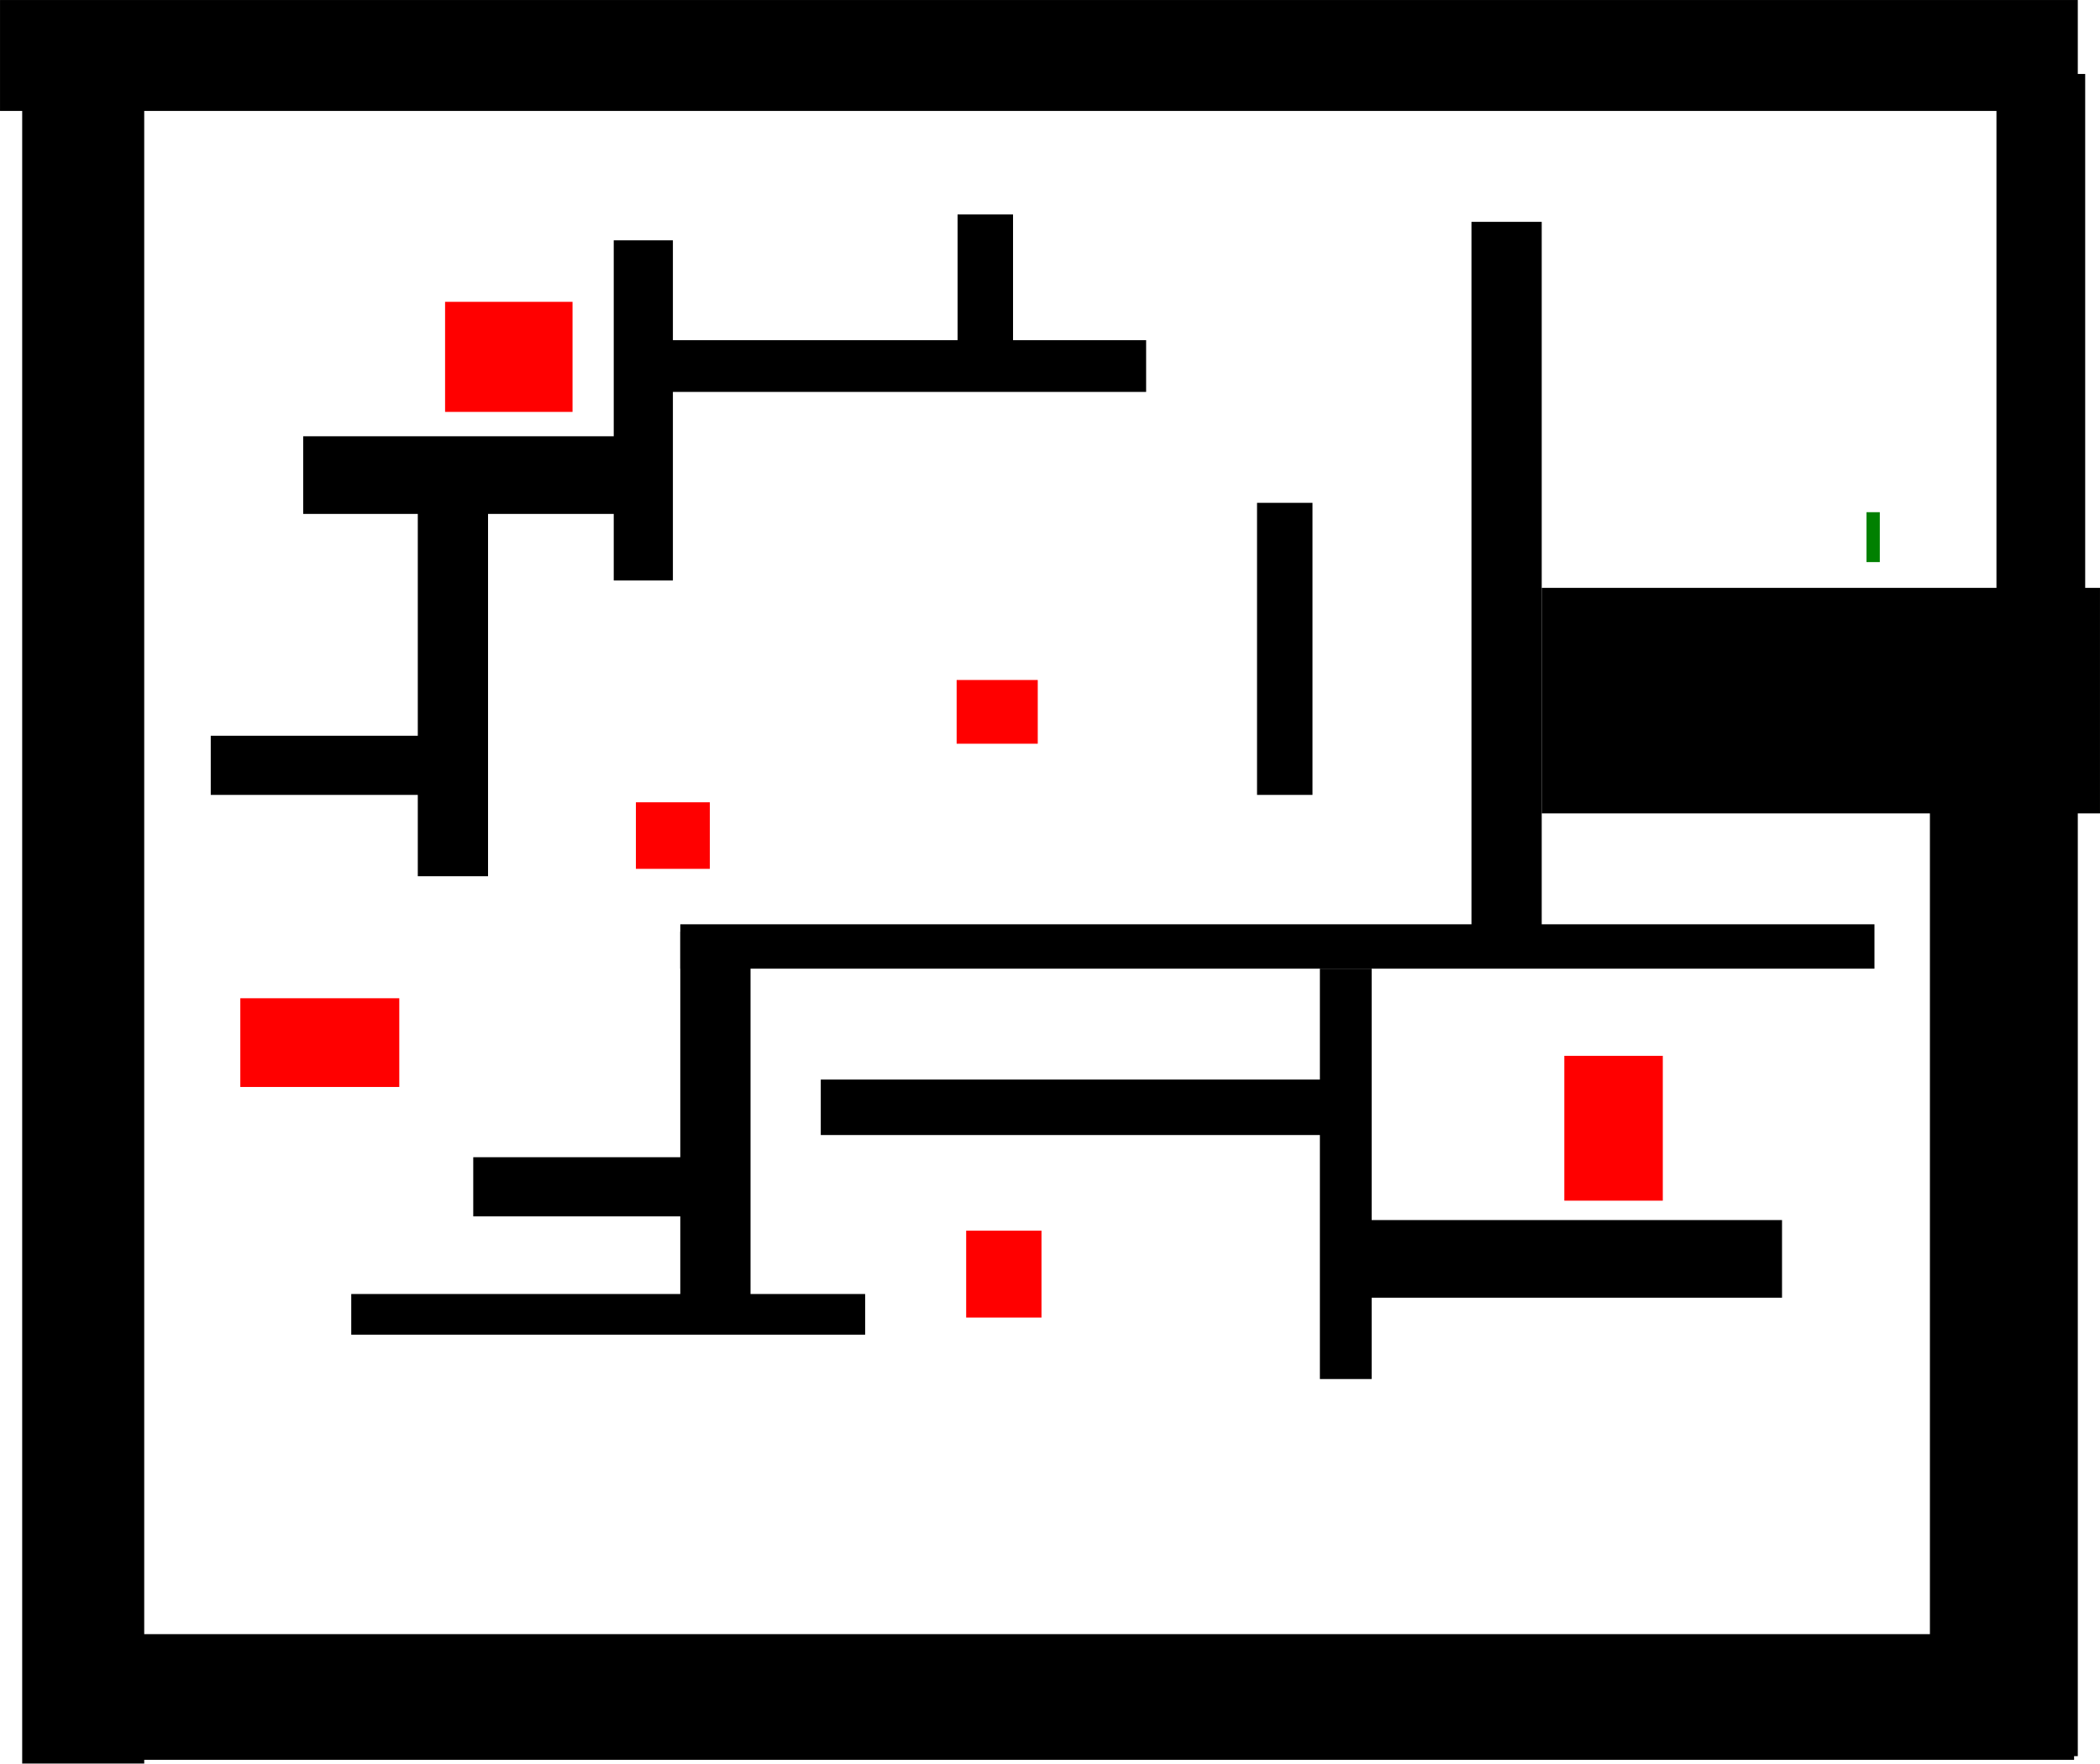
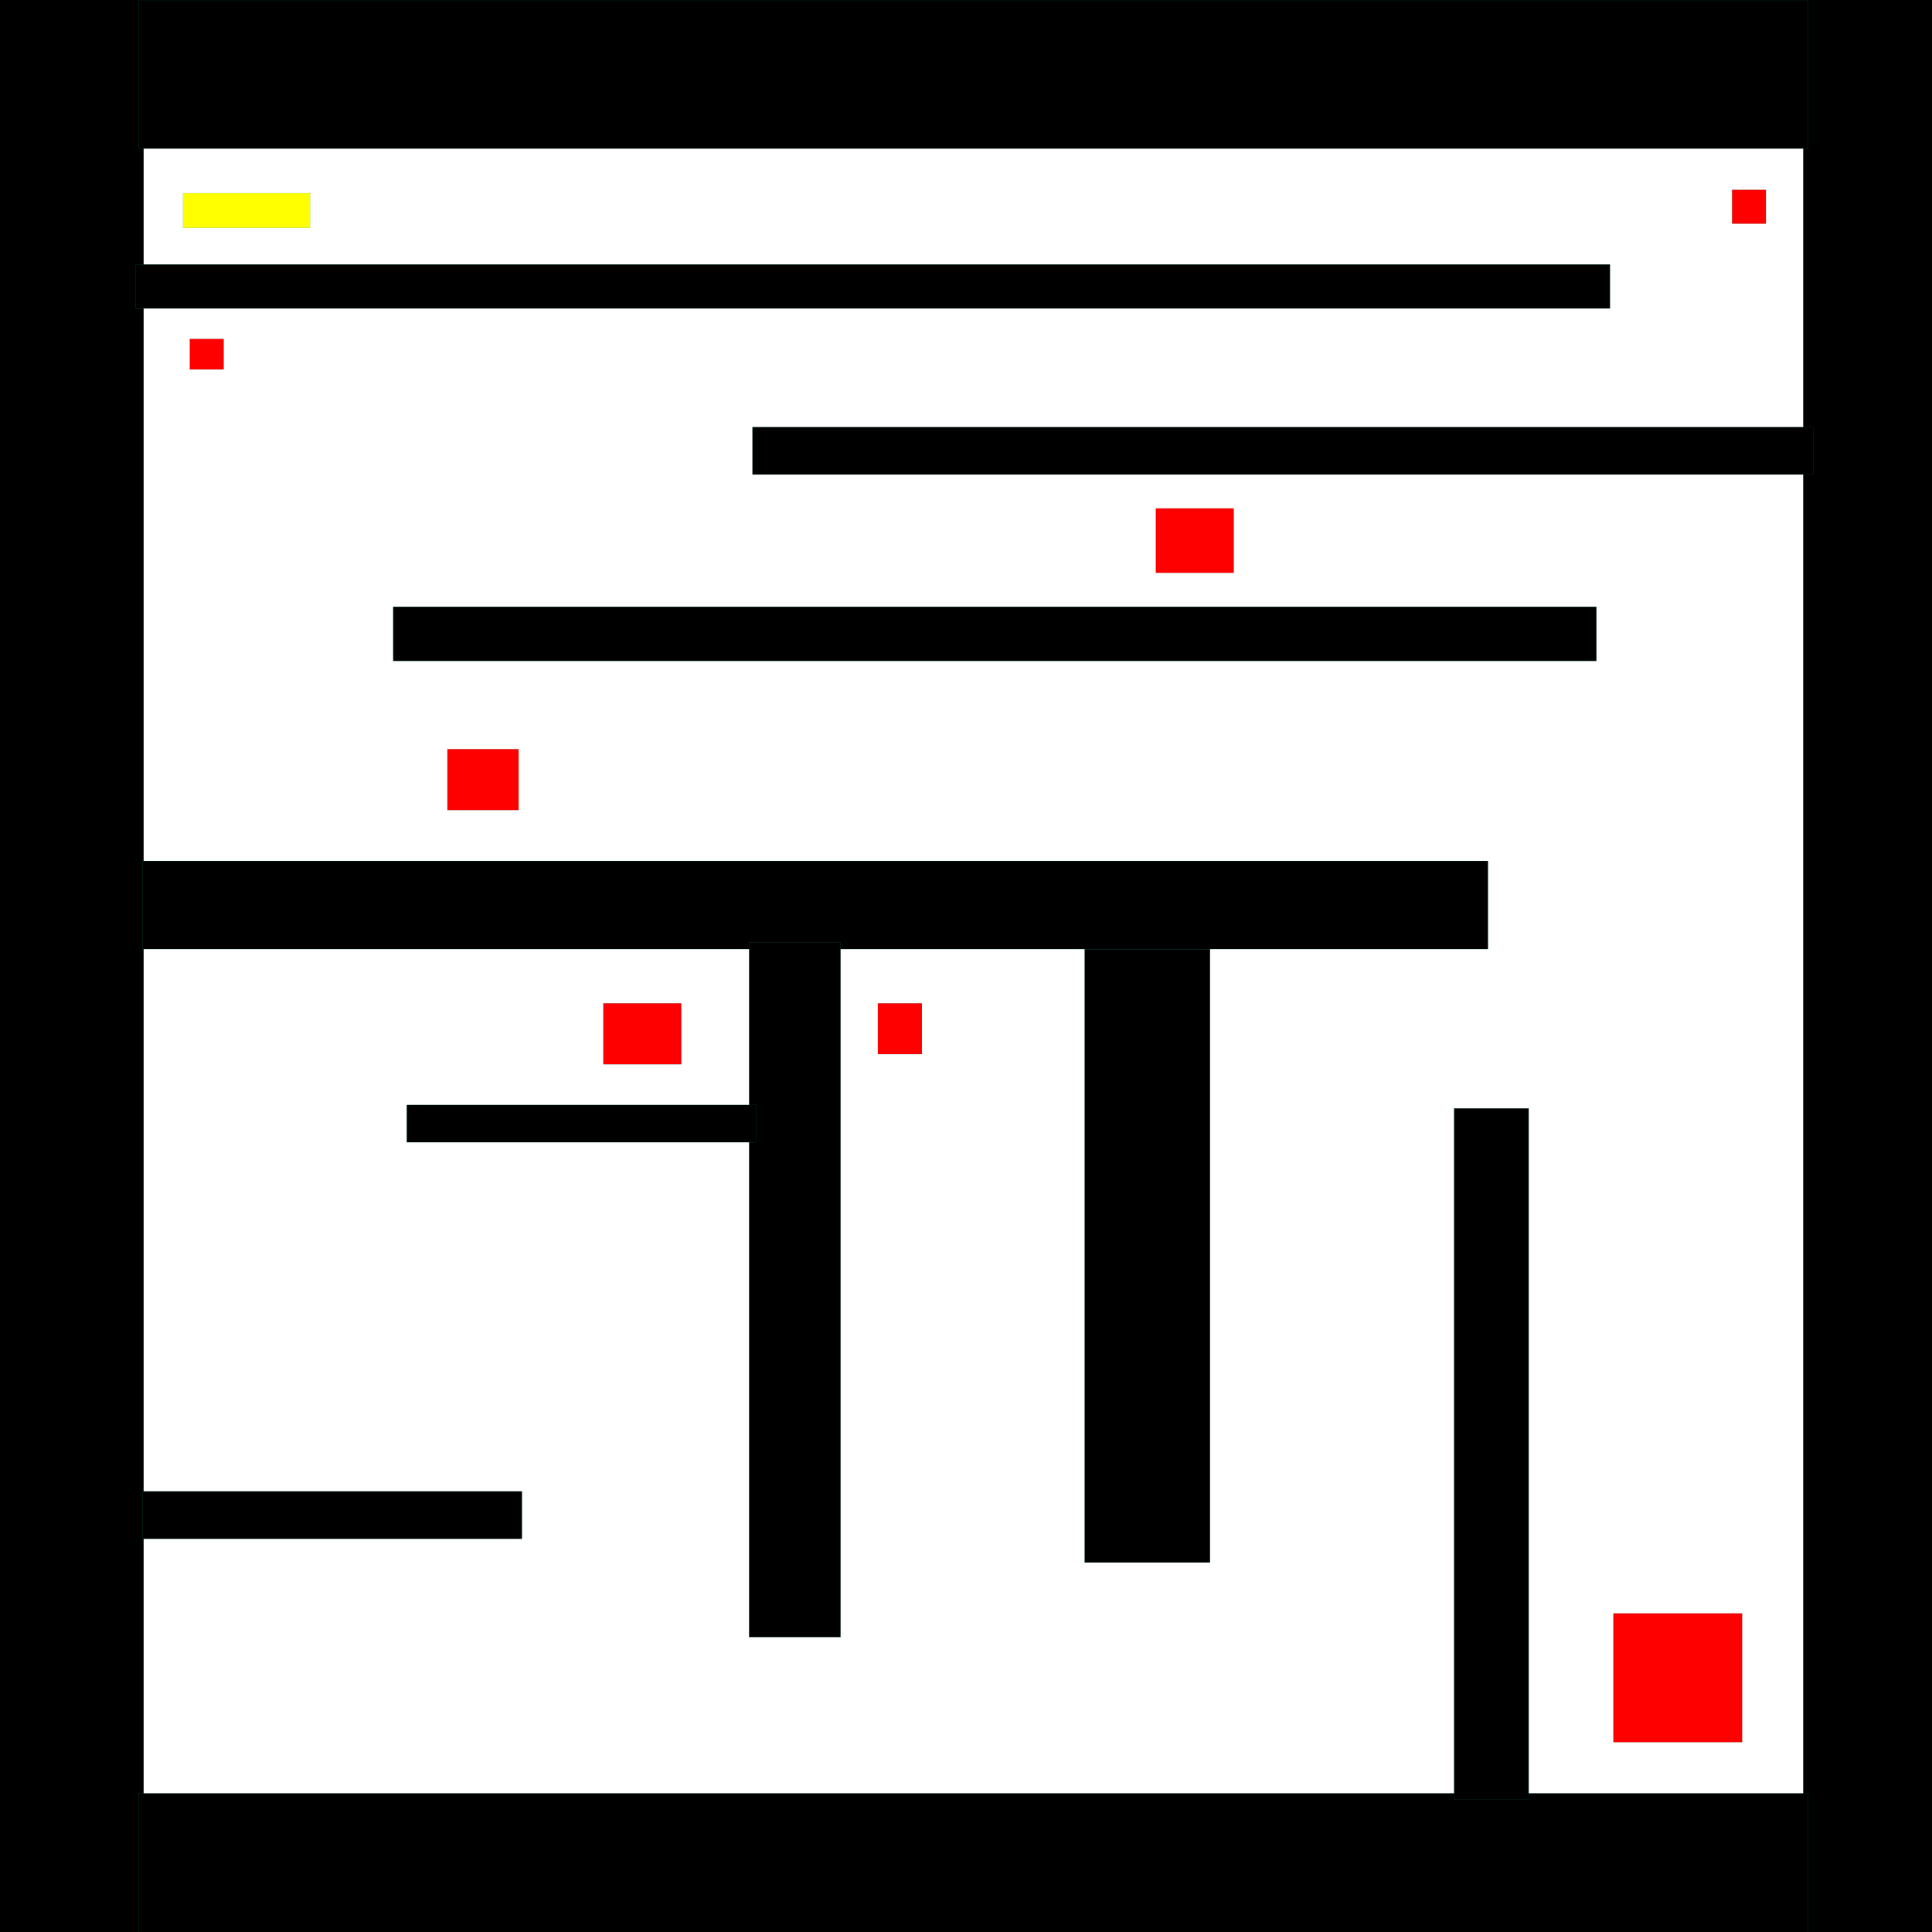
- <svg xmlns="http://www.w3.org/2000/svg" width="6311.236" height="5300.07" id="svg3153" version="1.1">
-   <defs id="defs3155" />
-   <rect style="fill:#008000;fill-opacity:1;fill-rule:evenodd;stroke:#000000;stroke-width:0.021;stroke-linejoin:round;stroke-miterlimit:4;stroke-opacity:1;stroke-dasharray:none;stroke-dashoffset:0" id="player" width="39.975" height="149.962" x="5609.506" y="1539.319" />
-   <g id="blocks">
-     <rect y="44.607" x="66.787" height="5255.355" width="366.551" id="rect3057" style="fill:#000000;fill-opacity:1;fill-rule:evenodd;stroke:#000000;stroke-width:0.215;stroke-linejoin:round;stroke-miterlimit:4;stroke-opacity:1;stroke-dasharray:none;stroke-dashoffset:0" />
-     <rect y="0.062" x="0.062" height="333.333" width="6244.444" id="rect3059" style="fill:#000000;fill-opacity:1;fill-rule:evenodd;stroke:#000000;stroke-width:0.1;stroke-linejoin:round;stroke-miterlimit:4;stroke-opacity:1;stroke-dasharray:none;stroke-dashoffset:0" />
-     <rect y="222.285" x="6000.062" height="1577.778" width="266.667" id="rect3061" style="fill:#000000;fill-opacity:1;fill-rule:evenodd;stroke:#000000;stroke-width:0.1;stroke-linejoin:round;stroke-miterlimit:4;stroke-opacity:1;stroke-dasharray:none;stroke-dashoffset:0" />
-     <rect y="1766.729" x="4633.396" height="677.778" width="1677.778" id="rect3063" style="fill:#000000;fill-opacity:1;fill-rule:evenodd;stroke:#000000;stroke-width:0.1;stroke-linejoin:round;stroke-miterlimit:4;stroke-opacity:1;stroke-dasharray:none;stroke-dashoffset:0" />
-     <rect y="2400.062" x="5800.062" height="2877.778" width="444.444" id="rect3065" style="fill:#000000;fill-opacity:1;fill-rule:evenodd;stroke:#000000;stroke-width:0.1;stroke-linejoin:round;stroke-miterlimit:4;stroke-opacity:1;stroke-dasharray:none;stroke-dashoffset:0" />
-     <rect y="4911.173" x="400.062" height="377.778" width="5833.333" id="rect3067" style="fill:#000000;fill-opacity:1;fill-rule:evenodd;stroke:#000000;stroke-width:0.1;stroke-linejoin:round;stroke-miterlimit:4;stroke-opacity:1;stroke-dasharray:none;stroke-dashoffset:0" />
-     <rect y="3888.951" x="1055.618" height="122.222" width="1544.445" id="rect3069" style="fill:#000000;fill-opacity:1;fill-rule:evenodd;stroke:#000000;stroke-width:0.1;stroke-linejoin:round;stroke-miterlimit:4;stroke-opacity:1;stroke-dasharray:none;stroke-dashoffset:0" />
-     <rect y="722.285" x="1844.507" height="1022.222" width="177.778" id="rect3071" style="fill:#000000;fill-opacity:1;fill-rule:evenodd;stroke:#000000;stroke-width:0.1;stroke-linejoin:round;stroke-miterlimit:4;stroke-opacity:1;stroke-dasharray:none;stroke-dashoffset:0" />
-     <rect y="1311.174" x="911.174" height="233.333" width="988.889" id="rect3073" style="fill:#000000;fill-opacity:1;fill-rule:evenodd;stroke:#000000;stroke-width:0.1;stroke-linejoin:round;stroke-miterlimit:4;stroke-opacity:1;stroke-dasharray:none;stroke-dashoffset:0" />
-     <rect y="1533.396" x="1255.618" height="1100" width="211.111" id="rect3075" style="fill:#000000;fill-opacity:1;fill-rule:evenodd;stroke:#000000;stroke-width:0.1;stroke-linejoin:round;stroke-miterlimit:4;stroke-opacity:1;stroke-dasharray:none;stroke-dashoffset:0" />
-     <rect y="2211.174" x="633.396" height="177.778" width="800" id="rect3077" style="fill:#000000;fill-opacity:1;fill-rule:evenodd;stroke:#000000;stroke-width:0.1;stroke-linejoin:round;stroke-miterlimit:4;stroke-opacity:1;stroke-dasharray:none;stroke-dashoffset:0" />
-     <rect y="1022.285" x="1944.507" height="155.556" width="1500" id="rect3079" style="fill:#000000;fill-opacity:1;fill-rule:evenodd;stroke:#000000;stroke-width:0.1;stroke-linejoin:round;stroke-miterlimit:4;stroke-opacity:1;stroke-dasharray:none;stroke-dashoffset:0" />
-     <rect y="644.507" x="2877.84" height="433.333" width="166.667" id="rect3081" style="fill:#000000;fill-opacity:1;fill-rule:evenodd;stroke:#000000;stroke-width:0.1;stroke-linejoin:round;stroke-miterlimit:4;stroke-opacity:1;stroke-dasharray:none;stroke-dashoffset:0" />
-     <rect y="666.729" x="4422.285" height="2122.222" width="211.111" id="rect3083" style="fill:#000000;fill-opacity:1;fill-rule:evenodd;stroke:#000000;stroke-width:0.1;stroke-linejoin:round;stroke-miterlimit:4;stroke-opacity:1;stroke-dasharray:none;stroke-dashoffset:0" />
-     <rect y="3666.729" x="4100.062" height="233.333" width="1255.555" id="rect3085" style="fill:#000000;fill-opacity:1;fill-rule:evenodd;stroke:#000000;stroke-width:0.1;stroke-linejoin:round;stroke-miterlimit:4;stroke-opacity:1;stroke-dasharray:none;stroke-dashoffset:0" />
-     <rect y="1511.174" x="3777.84" height="877.778" width="166.667" id="rect3087" style="fill:#000000;fill-opacity:1;fill-rule:evenodd;stroke:#000000;stroke-width:0.1;stroke-linejoin:round;stroke-miterlimit:4;stroke-opacity:1;stroke-dasharray:none;stroke-dashoffset:0" />
-     <rect y="2777.84" x="2044.507" height="133.333" width="3588.889" id="rect3089" style="fill:#000000;fill-opacity:1;fill-rule:evenodd;stroke:#000000;stroke-width:0.1;stroke-linejoin:round;stroke-miterlimit:4;stroke-opacity:1;stroke-dasharray:none;stroke-dashoffset:0" />
-     <rect y="2911.173" x="3966.729" height="1233.333" width="155.556" id="rect3091" style="fill:#000000;fill-opacity:1;fill-rule:evenodd;stroke:#000000;stroke-width:0.1;stroke-linejoin:round;stroke-miterlimit:4;stroke-opacity:1;stroke-dasharray:none;stroke-dashoffset:0" />
-     <rect y="3244.507" x="2466.729" height="166.667" width="1522.222" id="rect3093" style="fill:#000000;fill-opacity:1;fill-rule:evenodd;stroke:#000000;stroke-width:0.1;stroke-linejoin:round;stroke-miterlimit:4;stroke-opacity:1;stroke-dasharray:none;stroke-dashoffset:0" />
-     <rect style="fill:#000000;fill-opacity:1;fill-rule:evenodd;stroke:#000000;stroke-width:0.1;stroke-linejoin:round;stroke-miterlimit:4;stroke-opacity:1;stroke-dasharray:none;stroke-dashoffset:0" id="rect3164" width="211.111" height="1100" x="2044.507" y="2800.062" />
-     <rect style="fill:#000000;fill-opacity:1;fill-rule:evenodd;stroke:#000000;stroke-width:0.1;stroke-linejoin:round;stroke-miterlimit:4;stroke-opacity:1;stroke-dasharray:none;stroke-dashoffset:0" id="rect3166" width="800" height="177.778" x="1422.285" y="3477.84" />
-   </g>
-   <g id="enemies" style="fill:#ff0000">
-     <rect y="3173.158" x="4701.314" height="435.275" width="295.987" id="rect3204" style="fill:#ff0000;fill-opacity:1;fill-rule:evenodd;stroke:#000000;stroke-width:0.1;stroke-linejoin:round;stroke-miterlimit:4;stroke-opacity:1;stroke-dasharray:none;stroke-dashoffset:0" />
-     <rect y="2043.621" x="2875.058" height="191.521" width="243.754" id="rect3206" style="fill:#ff0000;fill-opacity:1;fill-rule:evenodd;stroke:#000000;stroke-width:0.1;stroke-linejoin:round;stroke-miterlimit:4;stroke-opacity:1;stroke-dasharray:none;stroke-dashoffset:0" />
-     <rect y="907.094" x="1337.624" height="330.809" width="383.042" id="rect3208" style="fill:#ff0000;fill-opacity:1;fill-rule:evenodd;stroke:#000000;stroke-width:0.1;stroke-linejoin:round;stroke-miterlimit:4;stroke-opacity:1;stroke-dasharray:none;stroke-dashoffset:0" />
-     <rect y="3698.595" x="2903.689" height="261.165" width="226.343" id="rect3210" style="fill:#ff0000;fill-opacity:1;fill-rule:evenodd;stroke:#000000;stroke-width:0.1;stroke-linejoin:round;stroke-miterlimit:4;stroke-opacity:1;stroke-dasharray:none;stroke-dashoffset:0" />
-     <rect y="3000.07" x="722.222" height="266.667" width="477.778" id="rect3188" style="fill:#ff0000;fill-opacity:1;fill-rule:evenodd;stroke:#000000;stroke-width:0.1;stroke-linejoin:round;stroke-miterlimit:4;stroke-opacity:1;stroke-dasharray:none;stroke-dashoffset:0" />
-     <rect y="2411.181" x="1911.111" height="200" width="222.222" id="rect3190" style="fill:#ff0000;fill-opacity:1;fill-rule:evenodd;stroke:#000000;stroke-width:0.1;stroke-linejoin:round;stroke-miterlimit:4;stroke-opacity:1;stroke-dasharray:none;stroke-dashoffset:0" />
+ <svg xmlns="http://www.w3.org/2000/svg" width="3000" height="3000" id="svg2985" version="1.1">
+   <defs id="defs2987" />
+   <g id="g3073">
+     <rect y="300" x="284.21" height="53.779" width="197.337" id="player" style="fill:#ffff00;fill-opacity:1;stroke:#008e86;stroke-width:0.2;stroke-miterlimit:4;stroke-opacity:1;stroke-dasharray:none" />
+     <g id="blocks">
+       <rect style="fill:#000000;fill-opacity:1;stroke:#008e86;stroke-width:0.201;stroke-miterlimit:4;stroke-opacity:1;stroke-dasharray:none" id="rect2992" width="230.768" height="3030.768" x="-7.692" y="-7.692" />
+       <rect y="-7.692" x="2800" height="3023.076" width="230.768" id="rect2994" style="fill:#000000;fill-opacity:1;stroke:#008e86;stroke-width:0.201;stroke-miterlimit:4;stroke-opacity:1;stroke-dasharray:none" />
+       <rect style="fill:#000000;fill-opacity:1;stroke:#008e86;stroke-width:0.203;stroke-miterlimit:4;stroke-opacity:1;stroke-dasharray:none" id="rect2996" width="2592.304" height="230.766" x="215.386" y="0.002" />
+       <rect y="2784.617" x="215.386" height="230.766" width="2592.304" id="rect2998" style="fill:#000000;fill-opacity:1;stroke:#008e86;stroke-width:0.203;stroke-miterlimit:4;stroke-opacity:1;stroke-dasharray:none" />
+       <rect style="fill:#000000;fill-opacity:1;stroke:#008e86;stroke-width:0.229;stroke-miterlimit:4;stroke-opacity:1;stroke-dasharray:none" id="rect3000" width="2289.445" height="68.393" x="210.541" y="410.541" />
+       <rect style="fill:#000000;fill-opacity:1;stroke:#008e86;stroke-width:0.2;stroke-miterlimit:4;stroke-opacity:1;stroke-dasharray:none" id="rect3007" width="1647.368" height="73.684" x="1168.421" y="663.158" />
+       <rect style="fill:#000000;fill-opacity:1;stroke:#008e86;stroke-width:0.222;stroke-miterlimit:4;stroke-opacity:1;stroke-dasharray:none" id="rect3009" width="1868.399" height="84.189" x="610.537" y="942.116" />
+       <rect style="fill:#000000;fill-opacity:1;stroke:#008e86;stroke-width:0.2;stroke-miterlimit:4;stroke-opacity:1;stroke-dasharray:none" id="rect3015" width="2089.474" height="136.842" x="221.053" y="1336.842" />
+       <rect style="fill:#000000;fill-opacity:1;stroke:#008e86;stroke-width:0.2;stroke-miterlimit:4;stroke-opacity:1;stroke-dasharray:none" id="rect3017" width="115.789" height="1073.684" x="2257.895" y="1721.053" />
+       <rect style="fill:#000000;fill-opacity:1;stroke:#008e86;stroke-width:0.2;stroke-miterlimit:4;stroke-opacity:1;stroke-dasharray:none" id="rect3019" width="194.737" height="952.632" x="1684.21" y="1473.684" />
+       <rect style="fill:#000000;fill-opacity:1;stroke:#008e86;stroke-width:0.207;stroke-miterlimit:4;stroke-opacity:1;stroke-dasharray:none" id="rect3023" width="142.099" height="1078.941" x="1163.161" y="1463.161" />
+       <rect style="fill:#000000;fill-opacity:1;stroke:#008e86;stroke-width:0.2;stroke-miterlimit:4;stroke-opacity:1;stroke-dasharray:none" id="rect3027" width="542.105" height="57.895" x="631.579" y="1715.79" />
+       <rect style="fill:#000000;fill-opacity:1;stroke:#008e86;stroke-width:0.2;stroke-miterlimit:4;stroke-opacity:1;stroke-dasharray:none" id="rect3029" width="589.474" height="73.684" x="221.053" y="2315.79" />
+     </g>
+     <g id="enemies">
+       <rect style="fill:#ff0000;fill-opacity:1;stroke:#008e86;stroke-width:0.2;stroke-miterlimit:4;stroke-opacity:1;stroke-dasharray:none" id="rect3031" width="52.632" height="52.632" x="2689.474" y="294.737" />
+       <rect style="fill:#ff0000;fill-opacity:1;stroke:#008e86;stroke-width:0.2;stroke-miterlimit:4;stroke-opacity:1;stroke-dasharray:none" id="rect3033" width="52.632" height="47.368" x="294.737" y="526.316" />
+       <rect style="fill:#ff0000;fill-opacity:1;stroke:#008e86;stroke-width:0.2;stroke-miterlimit:4;stroke-opacity:1;stroke-dasharray:none" id="rect3037" width="121.053" height="100" x="1794.737" y="789.474" />
+       <rect style="fill:#ff0000;fill-opacity:1;stroke:#008e86;stroke-width:0.2;stroke-miterlimit:4;stroke-opacity:1;stroke-dasharray:none" id="rect3039" width="121.053" height="94.737" x="936.842" y="1557.895" />
+       <rect style="fill:#ff0000;fill-opacity:1;stroke:#008e86;stroke-width:0.2;stroke-miterlimit:4;stroke-opacity:1;stroke-dasharray:none" id="rect3041" width="68.421" height="78.947" x="1363.158" y="1557.895" />
+       <rect style="fill:#ff0000;fill-opacity:1;stroke:#008e86;stroke-width:0.2;stroke-miterlimit:4;stroke-opacity:1;stroke-dasharray:none" id="rect3043" width="200" height="200" x="2505.263" y="2505.263" />
+       <rect style="fill:#ff0000;fill-opacity:1;stroke:#008e86;stroke-width:0.2;stroke-miterlimit:4;stroke-opacity:1;stroke-dasharray:none" id="rect3047" width="110.526" height="94.737" x="694.737" y="1163.158" />
+     </g>
  </g>
</svg>
